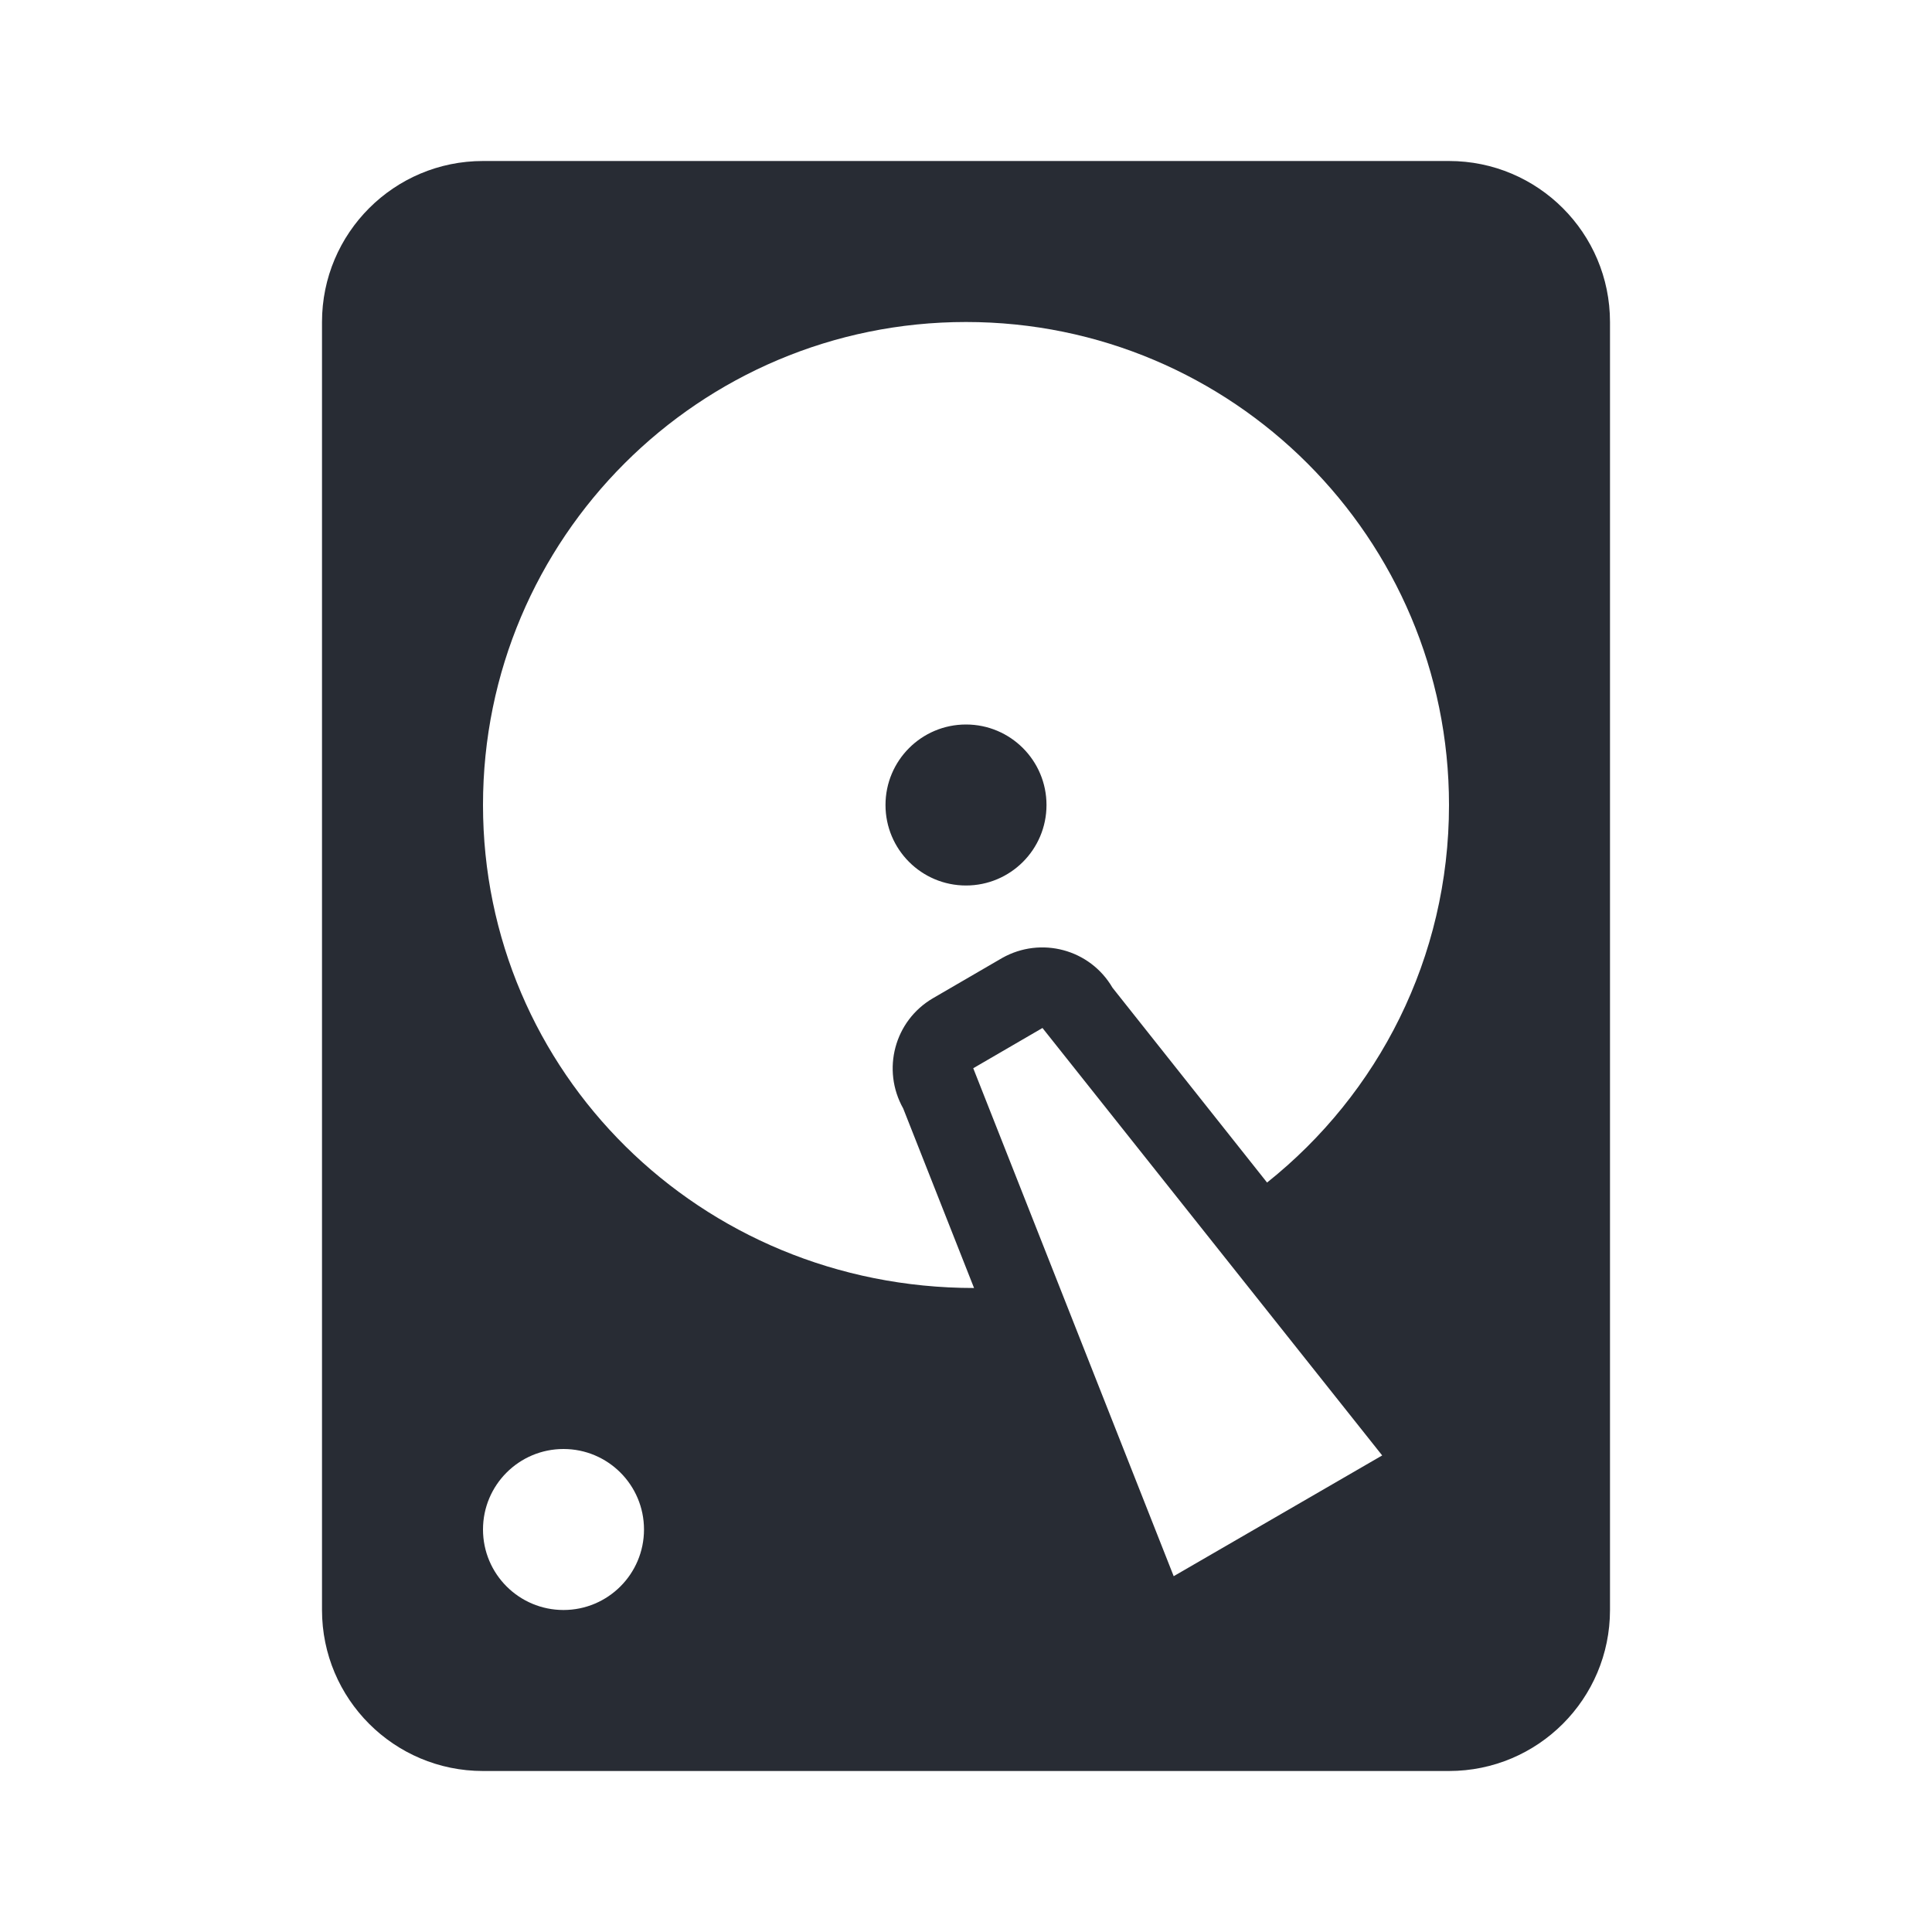
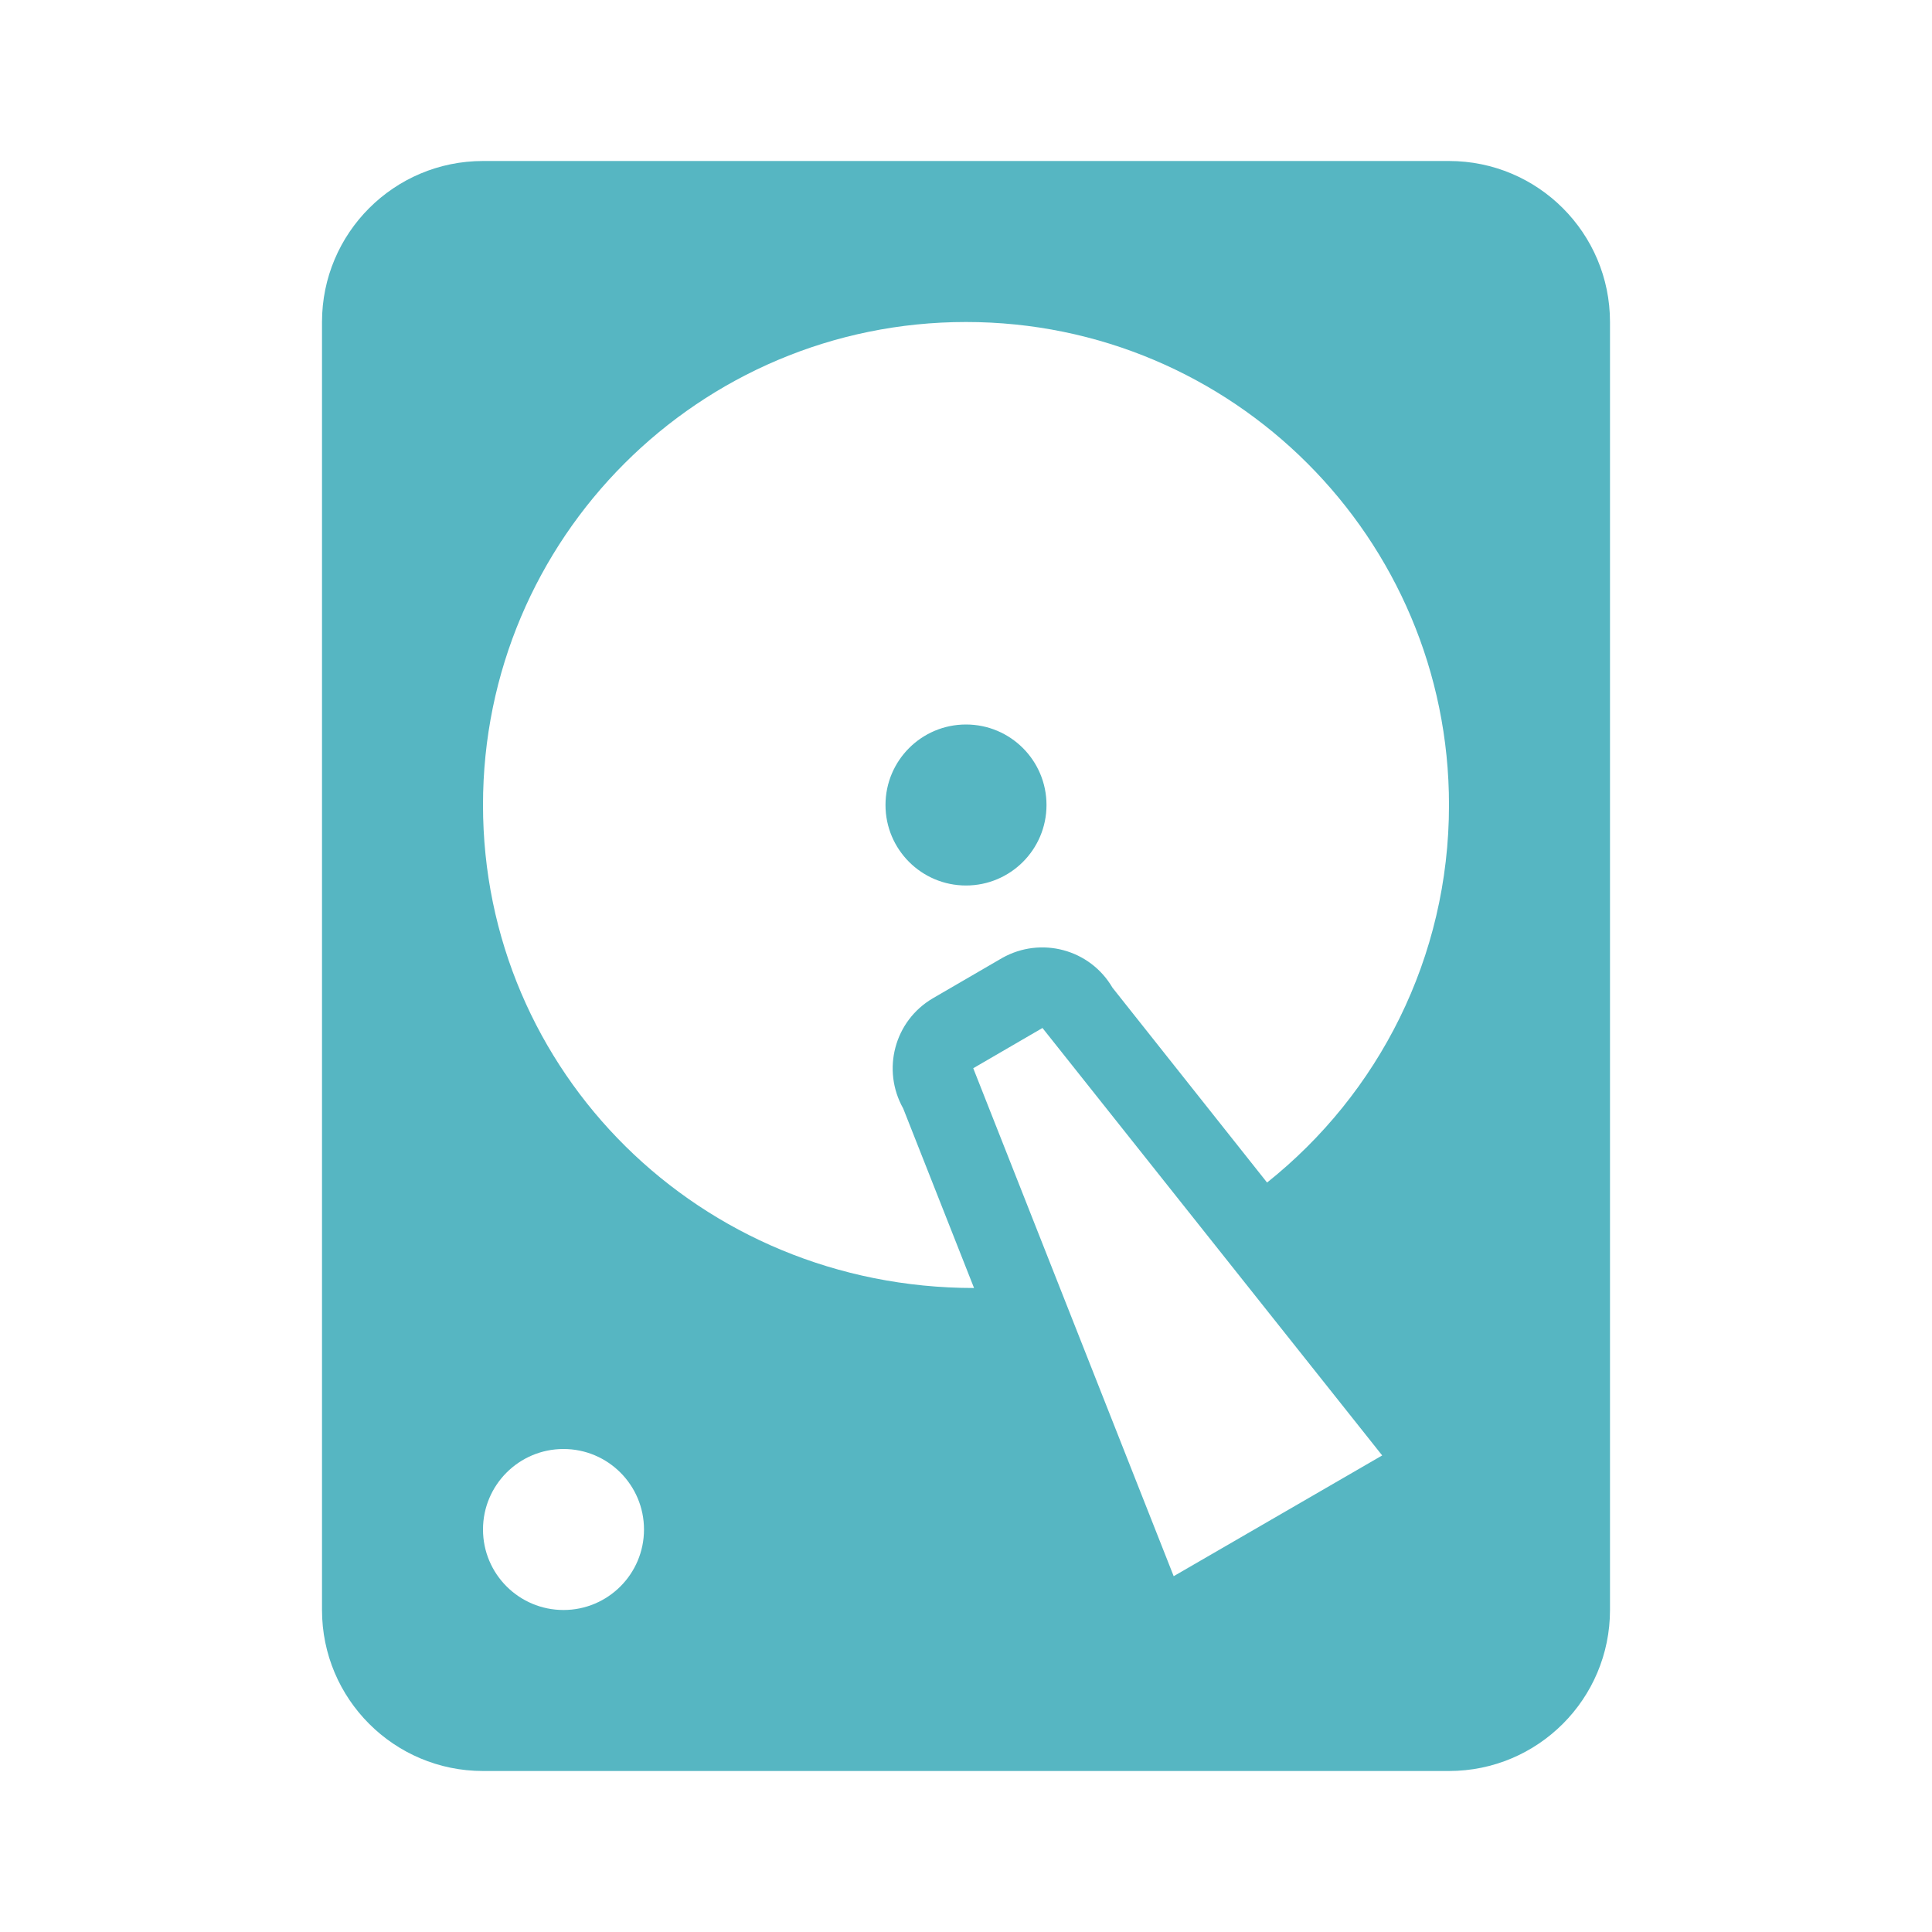
<svg style="width:24px;height:24px" viewBox="0 0 24 24">
-   <path fill="#282c34" d="M6,2H18A2,2 0 0,1 20,4V20A2,2 0 0,1 18,22H6A2,2 0 0,1 4,20V4A2,2 0 0,1 6,2M12,4A6,6 0 0,0 6,10C6,13.31 8.69,16 12.1,16L11.22,13.77C10.95,13.29 11.11,12.68 11.59,12.4L12.45,11.9C12.93,11.63 13.54,11.79 13.82,12.27L15.74,14.69C17.12,13.59 18,11.9 18,10A6,6 0 0,0 12,4M12,9A1,1 0 0,1 13,10A1,1 0 0,1 12,11A1,1 0 0,1 11,10A1,1 0 0,1 12,9M7,18A1,1 0 0,0 6,19A1,1 0 0,0 7,20A1,1 0 0,0 8,19A1,1 0 0,0 7,18M12.09,13.27L14.58,19.58L17.17,18.08L12.95,12.77L12.09,13.27Z" />
+   <path fill="#56b6c2" d="M6,2H18A2,2 0 0,1 20,4V20A2,2 0 0,1 18,22H6A2,2 0 0,1 4,20V4A2,2 0 0,1 6,2M12,4A6,6 0 0,0 6,10C6,13.31 8.69,16 12.1,16L11.22,13.77C10.95,13.29 11.11,12.68 11.59,12.4L12.45,11.9C12.93,11.63 13.54,11.79 13.82,12.27L15.74,14.69C17.12,13.59 18,11.9 18,10A6,6 0 0,0 12,4M12,9A1,1 0 0,1 13,10A1,1 0 0,1 12,11A1,1 0 0,1 11,10A1,1 0 0,1 12,9M7,18A1,1 0 0,0 6,19A1,1 0 0,0 7,20A1,1 0 0,0 8,19A1,1 0 0,0 7,18M12.09,13.27L14.58,19.58L17.17,18.08L12.95,12.77L12.09,13.27Z" />
</svg>
